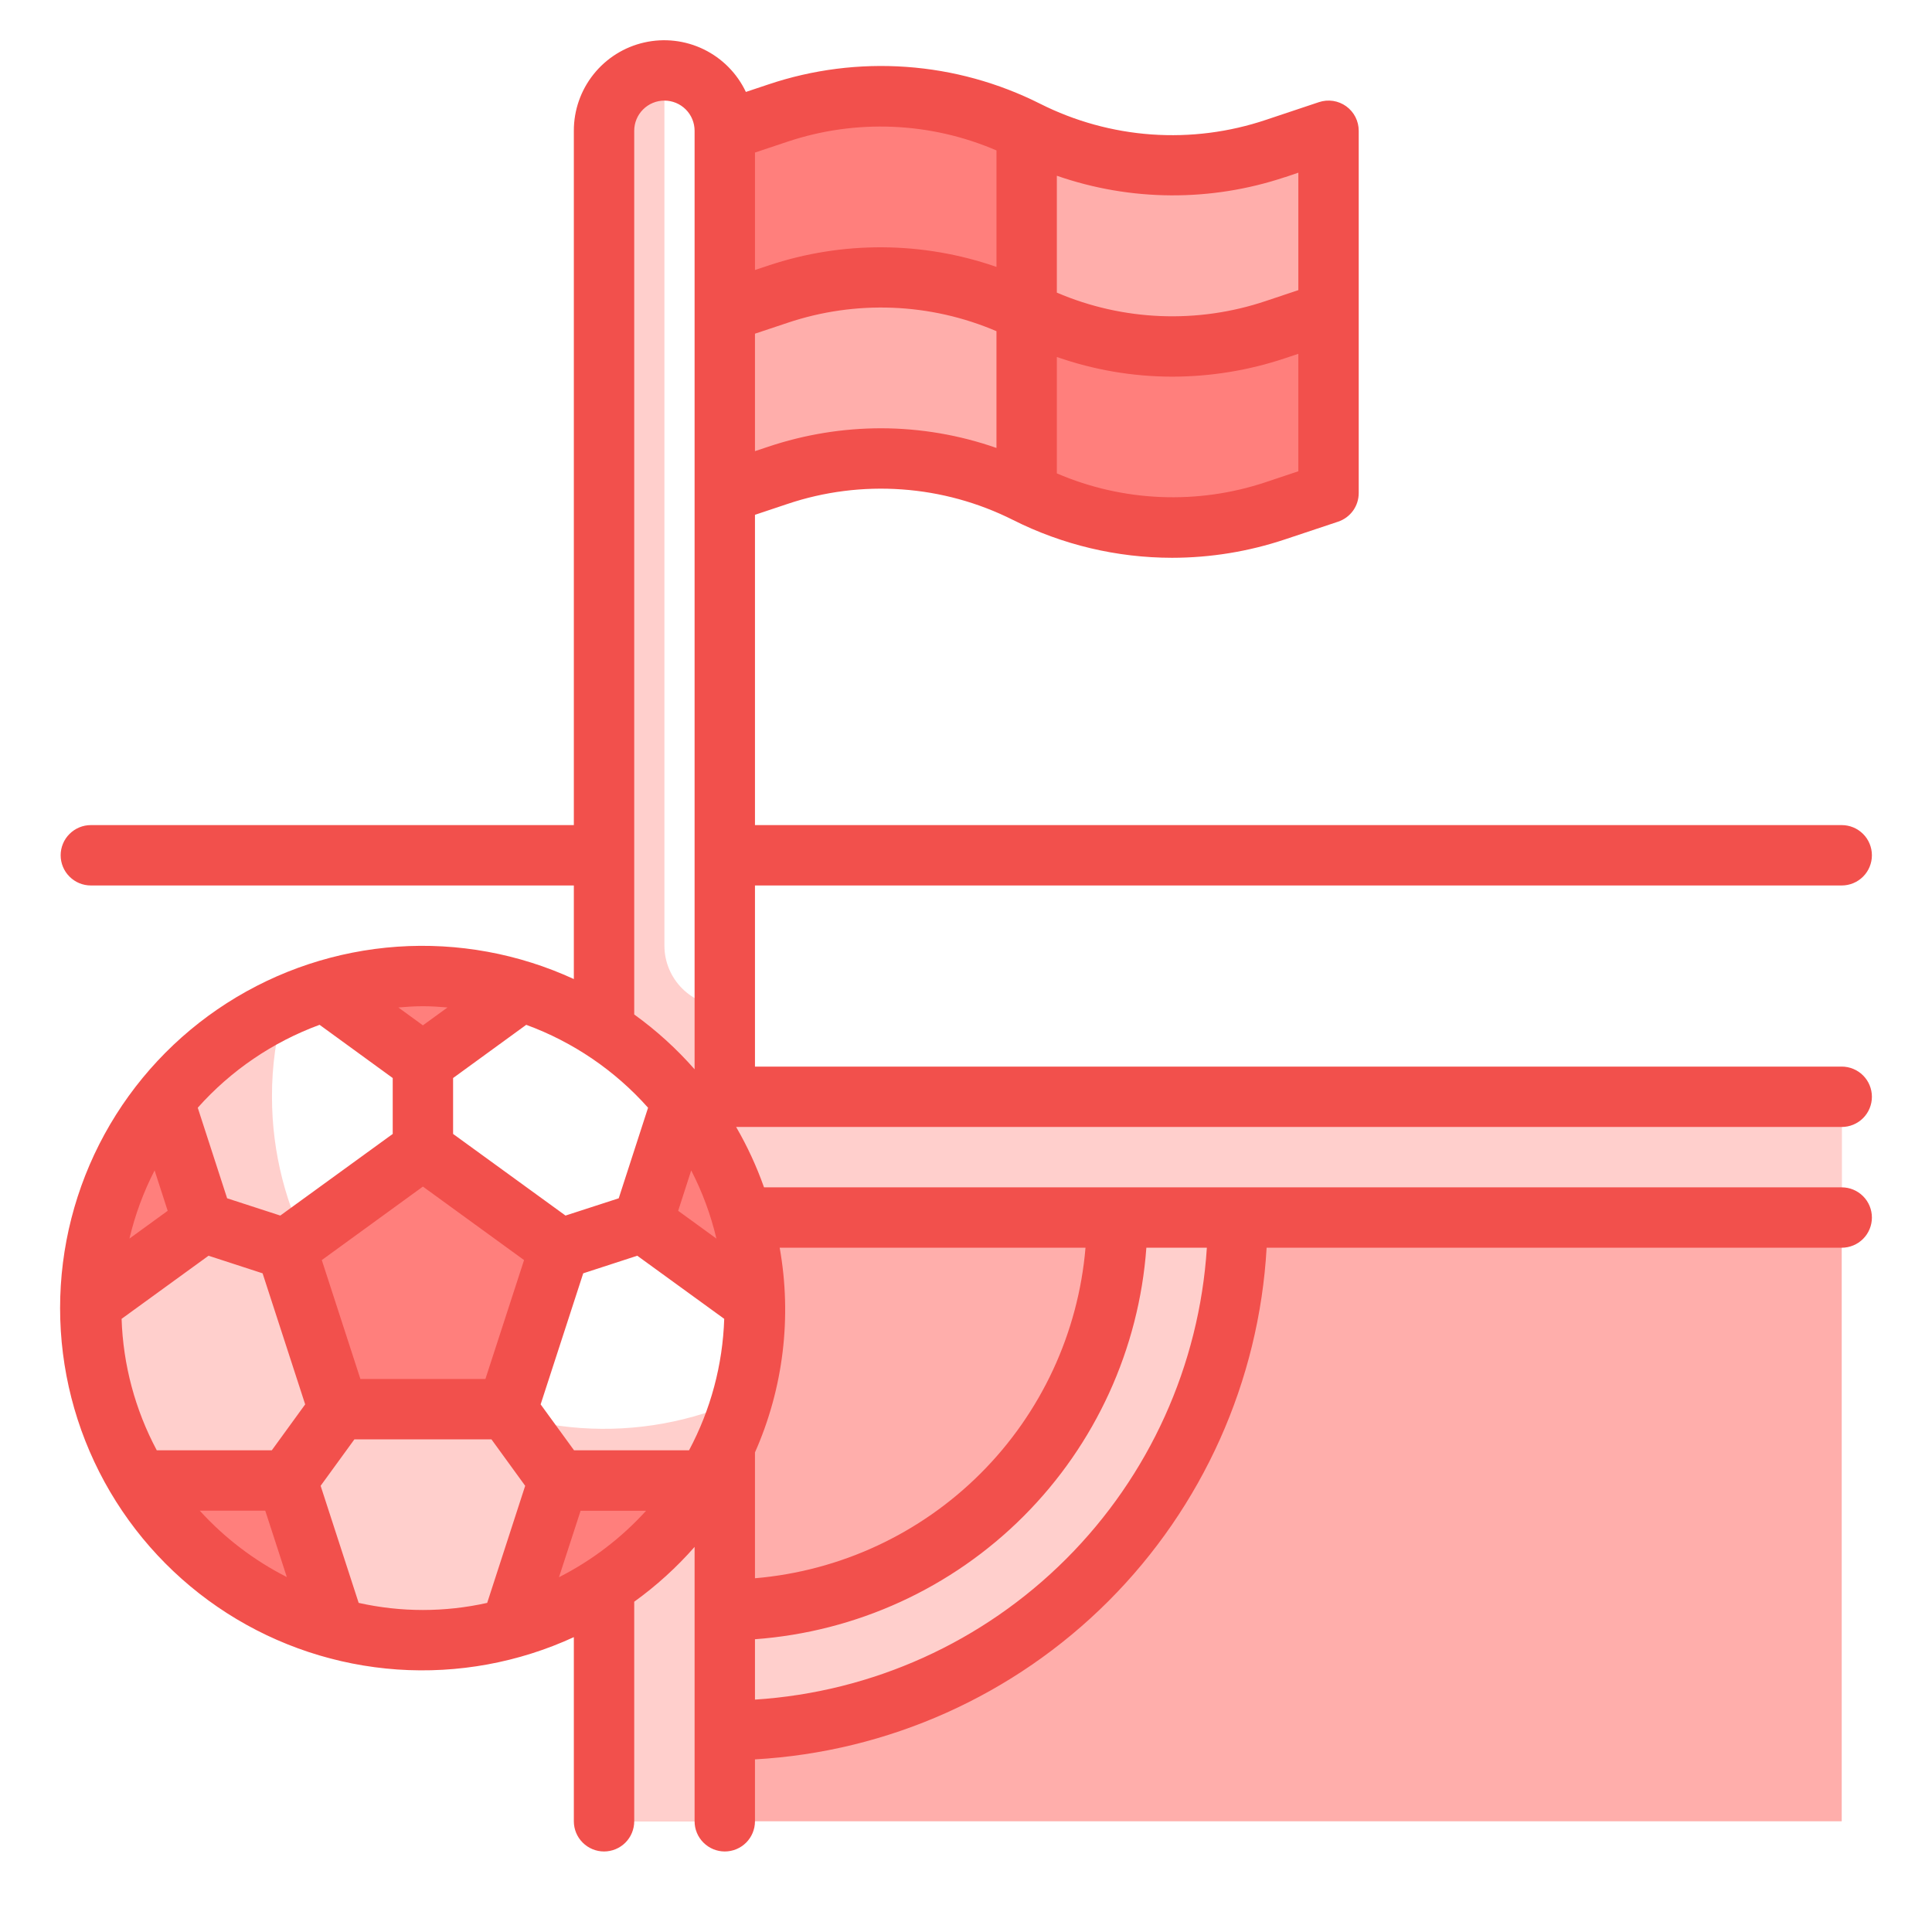
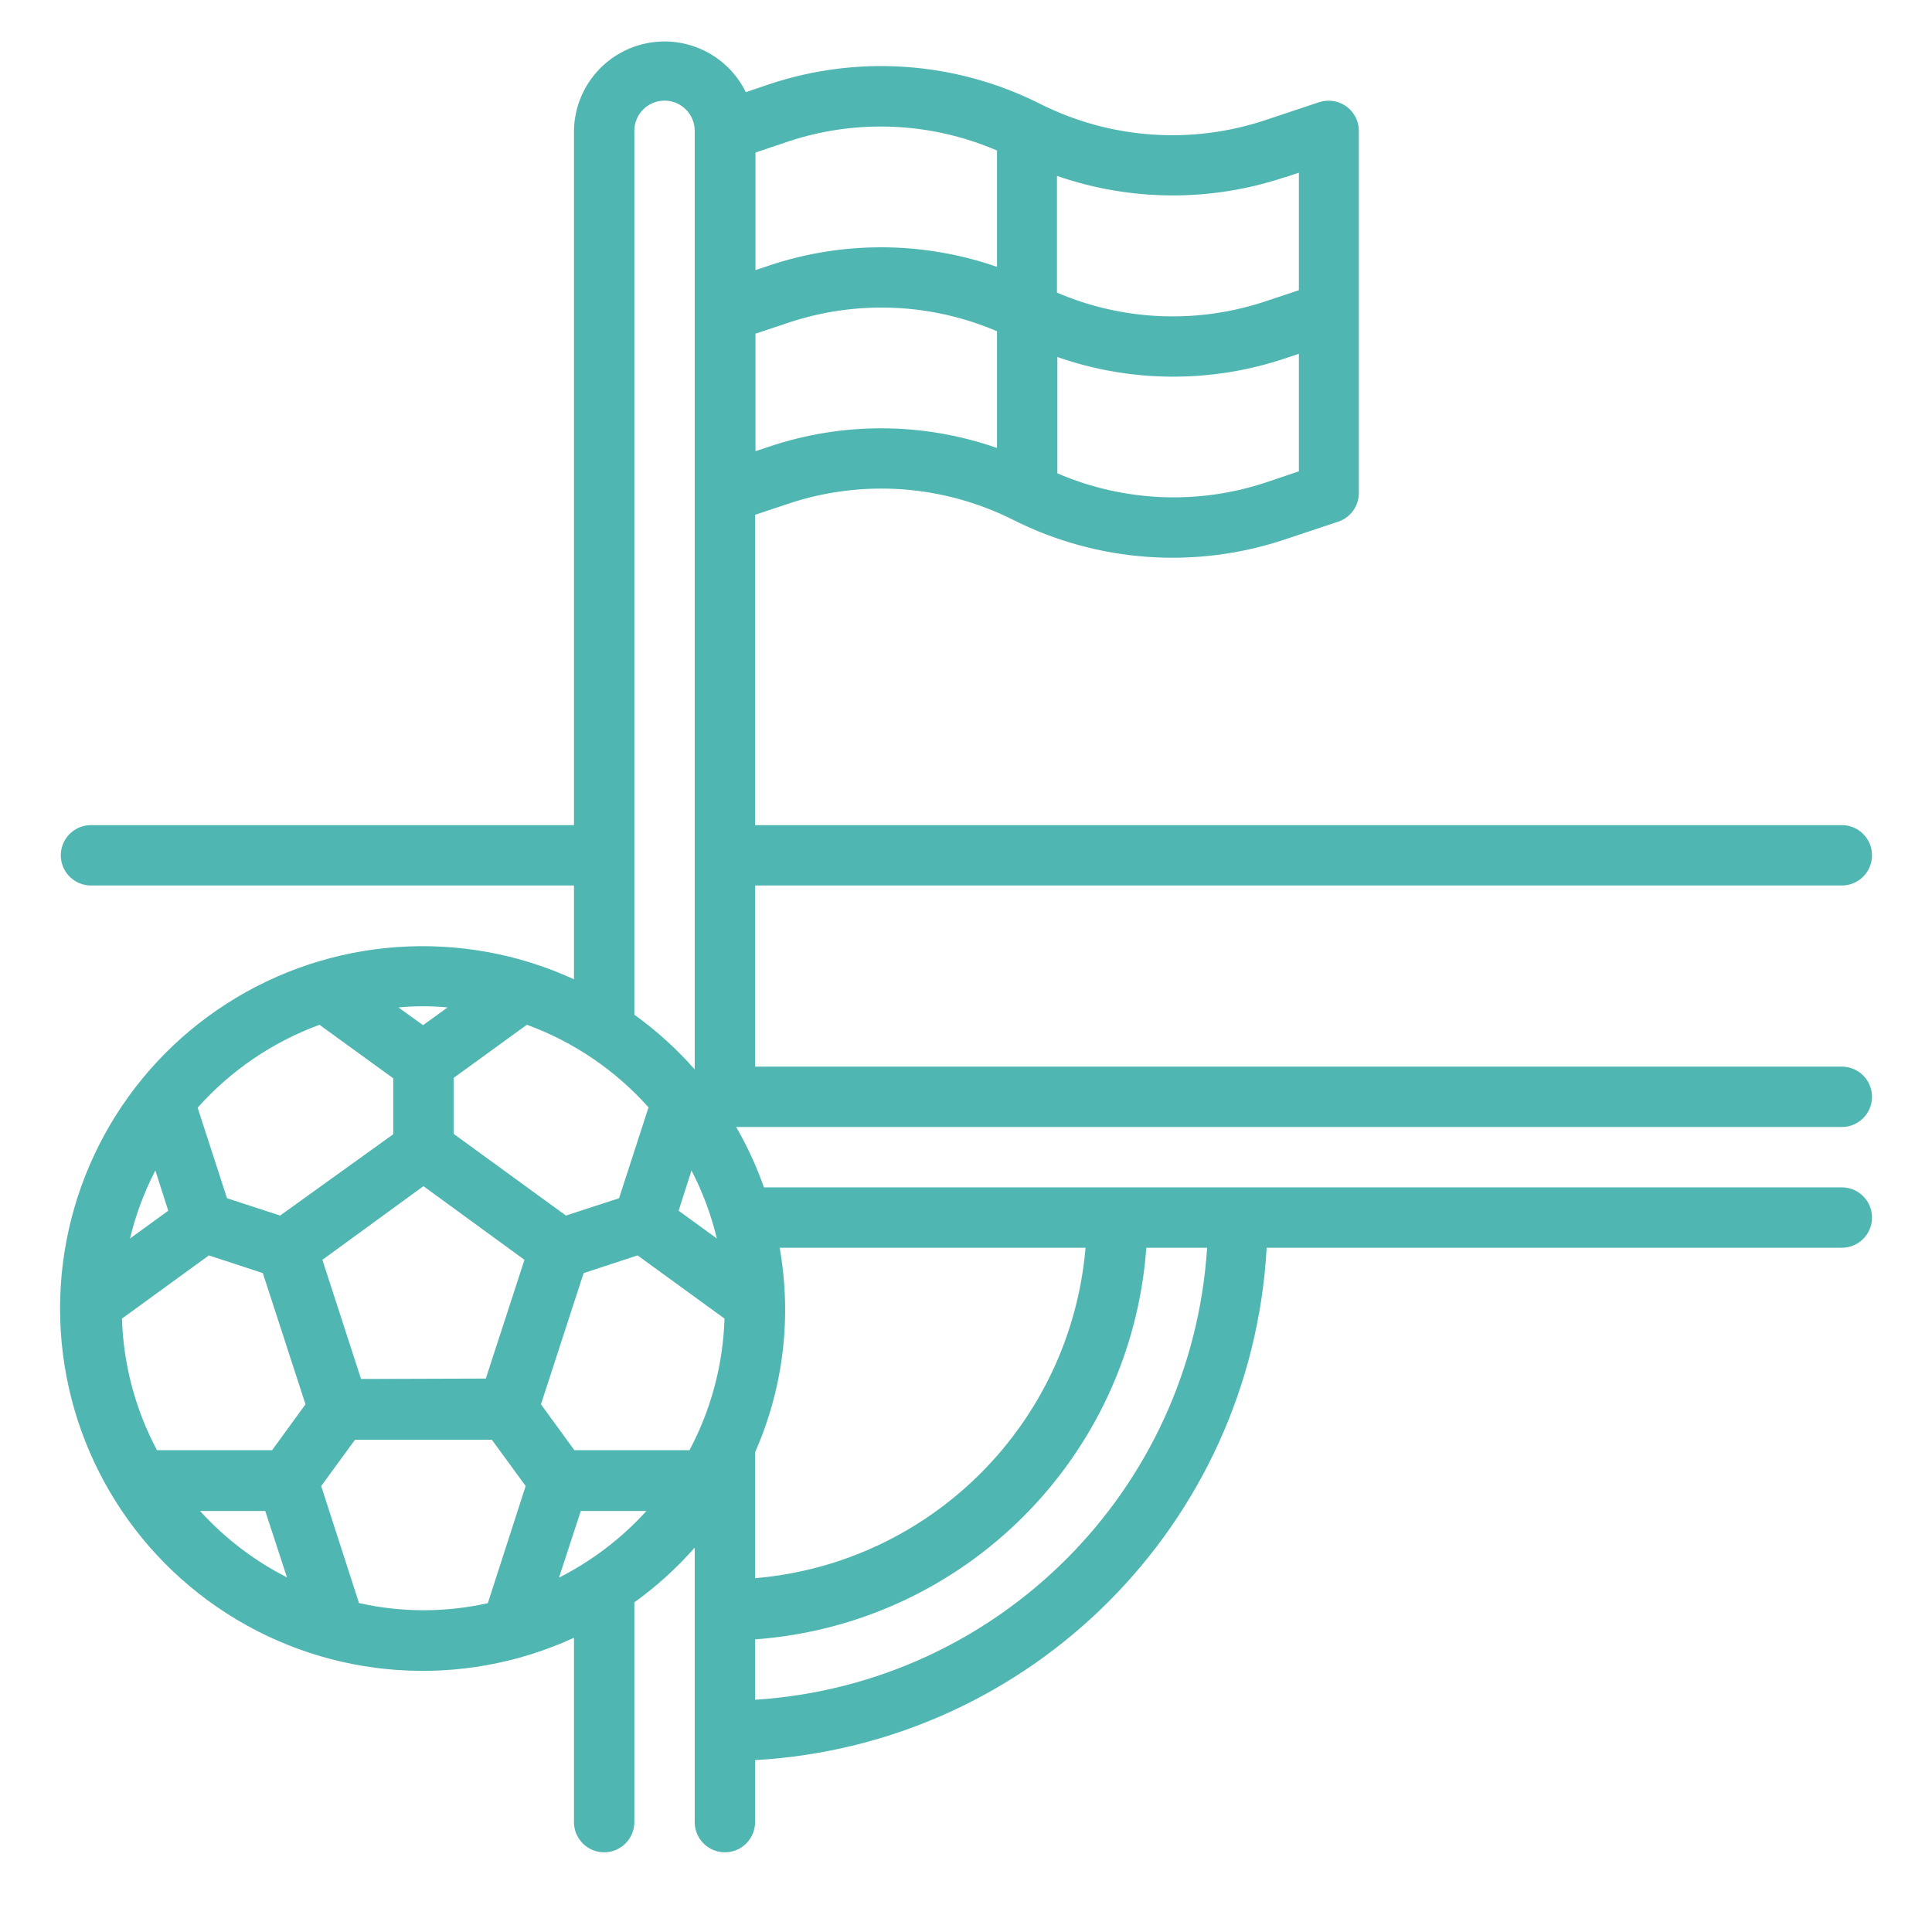
- <svg xmlns="http://www.w3.org/2000/svg" width="100%" height="100%" viewBox="0 0 48 48" version="1.1" xml:space="preserve" style="fill-rule:evenodd;clip-rule:evenodd;stroke-linejoin:round;stroke-miterlimit:2;">
-   <g transform="matrix(1,0,0,1,-512,0)">
-     <g transform="matrix(1,0,0,1,512,0)">
-       <rect id="Artboard1" x="0" y="0" width="48" height="48" style="fill-opacity:0;" />
-       <g id="Artboard11">
-         <g transform="matrix(1,0,0,1,33.0073,3.2493)">
-           <path d="M0,9L-1.318,9.439C-3.355,10.118 -5.579,9.96 -7.5,9C-9.421,8.04 -11.645,7.882 -13.682,8.561L-15,9L-15,-0L-13.682,-0.44C-11.645,-1.118 -9.421,-0.96 -7.5,-0C-5.579,0.96 -3.355,1.118 -1.318,0.439L0,-0L0,9Z" style="fill:rgb(255,127,124);fill-rule:nonzero;" />
-         </g>
-         <g transform="matrix(1,0,0,1,16.8711,45.2493)">
-           <path d="M0,-18C0.739,-17.104 1.281,-16.062 1.59,-14.943C1.899,-13.823 1.967,-12.651 1.791,-11.503C1.615,-10.355 1.199,-9.257 0.569,-8.281C-0.061,-7.305 -0.89,-6.473 -1.864,-5.84L-1.864,0L28.886,0L28.886,-18L0,-18Z" style="fill:rgb(255,174,171);fill-rule:nonzero;" />
-         </g>
-         <g transform="matrix(0,1,1,0,21.1608,42.0953)">
-           <path d="M-6.154,-3.154L3.154,-3.154L3.154,-6.154L-2.682,-6.154C-3.533,-4.847 -4.737,-3.806 -6.154,-3.154" style="fill:rgb(255,207,204);fill-rule:nonzero;" />
-         </g>
-         <g transform="matrix(1,0,0,1,45.7573,30.2493)">
-           <path d="M0,-3L0,0L-27.315,0C-27.428,-0.408 -27.574,-0.807 -27.75,-1.193C-28.048,-1.841 -28.429,-2.449 -28.883,-3L0,-3Z" style="fill:rgb(255,207,204);fill-rule:nonzero;" />
-         </g>
-         <g transform="matrix(1,0,0,1,27.7573,42.9993)">
-           <path d="M0,-12.75C0,-10.164 -1.027,-7.684 -2.856,-5.856C-4.684,-4.027 -7.164,-3 -9.75,-3L-9.75,0C-6.368,0 -3.126,-1.343 -0.734,-3.734C1.657,-6.126 3,-9.368 3,-12.75L0,-12.75Z" style="fill:rgb(255,207,204);fill-rule:nonzero;" />
-         </g>
-         <g transform="matrix(1,0,0,1,19.325,11.5708)">
-           <path d="M0,-4.261L-1.318,-3.822L-1.318,0.679L0,0.239C2.038,-0.44 4.261,-0.282 6.182,0.679L6.182,-3.822C4.261,-4.782 2.038,-4.94 0,-4.261" style="fill:rgb(255,174,171);fill-rule:nonzero;" />
-         </g>
-         <g transform="matrix(1,0,0,1,31.6896,8.4288)">
-           <path d="M0,-4.74C-2.038,-4.061 -4.261,-4.219 -6.182,-5.179L-6.182,-0.679C-4.261,0.281 -2.038,0.439 0,-0.24L1.318,-0.679L1.318,-5.179L0,-4.74Z" style="fill:rgb(255,174,171);fill-rule:nonzero;" />
-         </g>
-         <g transform="matrix(1,0,0,1,18.0073,5.8063)">
-           <path d="M0,19.193L0,23.25C-0.298,22.602 -0.679,21.994 -1.133,21.443C-1.667,20.796 -2.296,20.235 -3,19.778L-3,-2.557C-2.999,-2.954 -2.84,-3.335 -2.559,-3.616C-2.278,-3.897 -1.897,-4.056 -1.5,-4.057L-1.5,17.693C-1.499,18.09 -1.34,18.471 -1.059,18.752C-0.778,19.033 -0.397,19.192 0,19.193" style="fill:rgb(255,207,204);fill-rule:nonzero;" />
-         </g>
-         <g transform="matrix(1,0,0,1,18.4423,31.1093)">
-           <path d="M0,3.64C-0.377,4.972 -1.084,6.188 -2.055,7.176C-3.025,8.163 -4.229,8.891 -5.555,9.291C-6.881,9.69 -8.286,9.75 -9.641,9.464C-10.996,9.179 -12.257,8.556 -13.308,7.655C-14.359,6.753 -15.167,5.602 -15.656,4.306C-16.145,3.011 -16.3,1.613 -16.107,0.242C-15.914,-1.129 -15.379,-2.43 -14.551,-3.54C-13.723,-4.65 -12.629,-5.534 -11.37,-6.11C-11.582,-5.379 -11.688,-4.621 -11.685,-3.86C-11.685,-2.478 -11.337,-1.118 -10.674,0.095C-10.012,1.308 -9.055,2.335 -7.891,3.082C-6.728,3.829 -5.396,4.271 -4.017,4.369C-2.638,4.466 -1.257,4.216 0,3.64" style="fill:rgb(255,207,204);fill-rule:nonzero;" />
-         </g>
-         <g transform="matrix(1,0,0,1,10.5073,35.0106)">
-           <path d="M0,-6.457L-3.394,-3.991L-2.098,0L2.098,0L3.395,-3.991L0,-6.457Z" style="fill:rgb(255,127,124);fill-rule:nonzero;" />
-         </g>
-         <g transform="matrix(1,0,0,1,12.9538,25.9043)">
-           <path d="M0,-1.28L-2.447,0.497L-4.893,-1.28C-3.3,-1.777 -1.593,-1.777 0,-1.28" style="fill:rgb(255,127,124);fill-rule:nonzero;" />
-         </g>
-         <g transform="matrix(1,0,0,1,5.0481,29.3746)">
-           <path d="M0,0.994L-2.787,3.019C-2.768,1.183 -2.131,-0.594 -0.979,-2.025L0,0.994Z" style="fill:rgb(255,127,124);fill-rule:nonzero;" />
-         </g>
-         <g transform="matrix(1,0,0,1,18.7573,27.347)">
-           <path d="M0,5.045L-2.787,3.02L-1.807,0C-0.655,1.431 -0.018,3.208 0,5.045" style="fill:rgb(255,127,124);fill-rule:nonzero;" />
-         </g>
-         <g transform="matrix(1,0,0,1,17.5573,40.4568)">
-           <path d="M0,-3.675C-1.094,-1.873 -2.838,-0.557 -4.871,0L-3.68,-3.675L0,-3.675Z" style="fill:rgb(255,127,124);fill-rule:nonzero;" />
-         </g>
-         <g transform="matrix(1,0,0,1,8.3263,36.7823)">
-           <path d="M0,3.673C-2.033,3.115 -3.775,1.801 -4.869,0L-1.194,0L0,3.673Z" style="fill:rgb(255,127,124);fill-rule:nonzero;" />
-         </g>
-         <g transform="matrix(1,0,0,1,26.969,15.9423)">
-           <path d="M0,15.057C-0.179,17.175 -1.102,19.161 -2.605,20.663C-4.108,22.166 -6.094,23.089 -8.212,23.269L-8.212,20.143C-7.505,18.546 -7.291,16.776 -7.598,15.057L0,15.057ZM3.015,15.057C2.829,17.973 1.586,20.722 -0.48,22.788C-2.547,24.855 -5.295,26.097 -8.212,26.284L-8.212,24.784C-5.693,24.599 -3.325,23.516 -1.54,21.73C0.245,19.944 1.329,17.575 1.512,15.057L3.015,15.057ZM-13.081,23.243L-12.544,21.592L-10.917,21.592C-11.532,22.269 -12.265,22.829 -13.081,23.243M-18.058,23.881L-19.003,20.972L-18.164,19.818L-14.759,19.818L-13.921,20.972L-14.865,23.881C-15.917,24.116 -17.007,24.116 -18.058,23.881M-22.006,21.59L-20.379,21.59L-19.843,23.239C-20.658,22.826 -21.391,22.266 -22.006,21.59M-19.029,9.519L-17.212,10.841L-17.212,12.23L-20.005,14.258L-21.326,13.829L-22.056,11.579C-21.232,10.653 -20.192,9.946 -19.029,9.519M-15.851,9.088L-16.462,9.532L-17.072,9.088C-16.87,9.071 -16.668,9.057 -16.462,9.057C-16.256,9.057 -16.053,9.071 -15.851,9.088M-11.212,-12.693C-11.212,-12.892 -11.133,-13.083 -10.992,-13.223C-10.851,-13.364 -10.661,-13.443 -10.462,-13.443C-10.263,-13.443 -10.072,-13.364 -9.931,-13.223C-9.791,-13.083 -9.712,-12.892 -9.712,-12.693L-9.712,10.624C-10.159,10.115 -10.662,9.658 -11.212,9.262L-11.212,-12.693ZM-7.407,-12.421C-5.708,-12.99 -3.858,-12.913 -2.212,-12.205L-2.212,-9.311C-4.046,-9.949 -6.04,-9.961 -7.881,-9.344L-8.212,-9.234L-8.212,-12.152L-7.407,-12.421ZM4.958,-11.54L5.288,-11.652L5.288,-8.734L4.483,-8.465C2.785,-7.893 0.935,-7.967 -0.712,-8.672L-0.712,-11.576C1.122,-10.938 3.116,-10.926 4.958,-11.542L4.958,-11.54ZM4.484,-3.965C2.784,-3.396 0.934,-3.473 -0.712,-4.181L-0.712,-7.073C0.209,-6.751 1.176,-6.586 2.151,-6.584C3.105,-6.585 4.053,-6.739 4.958,-7.042L5.288,-7.152L5.288,-4.234L4.484,-3.965ZM-7.881,-4.844L-8.212,-4.734L-8.212,-7.652L-7.406,-7.921C-5.708,-8.492 -3.859,-8.419 -2.212,-7.714L-2.212,-4.813C-3.132,-5.135 -4.1,-5.3 -5.075,-5.302C-6.029,-5.302 -6.976,-5.147 -7.881,-4.844M-10.12,14.14L-9.796,13.136C-9.519,13.673 -9.309,14.242 -9.17,14.83L-10.12,14.14ZM-12.707,20.09L-13.537,18.949L-12.479,15.693L-11.136,15.256L-8.976,16.824C-9.013,17.965 -9.312,19.082 -9.85,20.09L-12.707,20.09ZM-10.868,11.579L-11.597,13.829L-12.919,14.258L-15.712,12.23L-15.712,10.841L-13.895,9.519C-12.731,9.946 -11.691,10.653 -10.868,11.579M-18.015,18.318L-18.974,15.364L-16.462,13.538L-13.949,15.364L-14.909,18.318L-18.015,18.318ZM-22.803,14.14L-23.753,14.83C-23.614,14.242 -23.404,13.673 -23.128,13.136L-22.803,14.14ZM-23.948,16.824L-21.788,15.256L-20.445,15.693L-19.387,18.949L-20.216,20.09L-23.074,20.09C-23.612,19.082 -23.911,17.965 -23.948,16.824M18.788,12.057C18.987,12.057 19.178,11.978 19.319,11.837C19.459,11.697 19.538,11.506 19.538,11.307C19.538,11.108 19.459,10.917 19.319,10.777C19.178,10.636 18.987,10.557 18.788,10.557L-8.212,10.557L-8.212,6.057L18.788,6.057C18.987,6.057 19.178,5.978 19.319,5.837C19.459,5.697 19.538,5.506 19.538,5.307C19.538,5.108 19.459,4.917 19.319,4.777C19.178,4.636 18.987,4.557 18.788,4.557L-8.212,4.557L-8.212,-3.152L-7.407,-3.421C-6.492,-3.729 -5.525,-3.852 -4.562,-3.783C-3.599,-3.715 -2.659,-3.456 -1.797,-3.022C-0.572,-2.406 0.78,-2.085 2.151,-2.084C3.105,-2.085 4.053,-2.239 4.958,-2.542L6.275,-2.981C6.425,-3.031 6.555,-3.127 6.647,-3.254C6.739,-3.382 6.788,-3.535 6.788,-3.693L6.788,-12.693C6.788,-12.812 6.76,-12.929 6.706,-13.035C6.652,-13.141 6.573,-13.232 6.477,-13.302C6.381,-13.371 6.269,-13.417 6.152,-13.435C6.034,-13.453 5.914,-13.442 5.801,-13.405L4.484,-12.965C3.568,-12.657 2.602,-12.534 1.639,-12.602C0.676,-12.671 -0.264,-12.93 -1.126,-13.364C-2.165,-13.887 -3.296,-14.199 -4.456,-14.281C-5.615,-14.363 -6.779,-14.215 -7.881,-13.844L-8.438,-13.658C-8.656,-14.119 -9.025,-14.492 -9.484,-14.716C-9.943,-14.939 -10.464,-15 -10.962,-14.887C-11.459,-14.775 -11.904,-14.496 -12.222,-14.097C-12.54,-13.699 -12.713,-13.203 -12.712,-12.693L-12.712,4.557L-24.712,4.557C-24.911,4.557 -25.101,4.636 -25.242,4.777C-25.383,4.917 -25.462,5.108 -25.462,5.307C-25.462,5.506 -25.383,5.697 -25.242,5.837C-25.101,5.978 -24.911,6.057 -24.712,6.057L-12.712,6.057L-12.712,8.382C-14.083,7.751 -15.591,7.474 -17.097,7.578C-18.603,7.683 -20.059,8.164 -21.33,8.978C-22.601,9.792 -23.647,10.913 -24.372,12.238C-25.096,13.562 -25.476,15.047 -25.476,16.557C-25.476,18.067 -25.096,19.552 -24.372,20.876C-23.647,22.201 -22.601,23.322 -21.33,24.136C-20.059,24.95 -18.603,25.431 -17.097,25.536C-15.591,25.64 -14.083,25.363 -12.712,24.732L-12.712,29.307C-12.712,29.506 -12.633,29.697 -12.492,29.837C-12.351,29.978 -12.161,30.057 -11.962,30.057C-11.763,30.057 -11.572,29.978 -11.431,29.837C-11.291,29.697 -11.212,29.506 -11.212,29.307L-11.212,23.852C-10.662,23.456 -10.159,22.999 -9.712,22.49L-9.712,29.307C-9.712,29.506 -9.633,29.697 -9.492,29.837C-9.351,29.978 -9.161,30.057 -8.962,30.057C-8.763,30.057 -8.572,29.978 -8.431,29.837C-8.291,29.697 -8.212,29.506 -8.212,29.307L-8.212,27.769C-4.901,27.582 -1.776,26.182 0.569,23.838C2.913,21.493 4.313,18.367 4.5,15.057L18.788,15.057C18.987,15.057 19.178,14.978 19.319,14.837C19.459,14.697 19.538,14.506 19.538,14.307C19.538,14.108 19.459,13.917 19.319,13.777C19.178,13.636 18.987,13.557 18.788,13.557L-7.987,13.557C-8.171,13.037 -8.403,12.534 -8.68,12.057L18.788,12.057Z" style="fill:rgb(242,80,76);fill-rule:nonzero;" />
-         </g>
-       </g>
-     </g>
-   </g>
+ <svg xmlns="http://www.w3.org/2000/svg" clip-rule="evenodd" viewBox="0 0 48 48">
+   <path fill="#50b6b1" d="M26.97 31a9.01 9.01 0 01-8.21 8.21v-3.13A8.76 8.76 0 0019.37 31zm3.02 0a12.02 12.02 0 01-11.23 11.23v-1.5A10.52 10.52 0 0028.48 31zm-16.1 8.19.54-1.65h1.63a7.52 7.52 0 01-2.16 1.65m-4.98.64-.94-2.91.84-1.15h3.4l.84 1.15-.94 2.91a7.32 7.32 0 01-3.19 0m-3.95-2.29H6.59l.54 1.65a7.53 7.53 0 01-2.16-1.65m2.98-12.07 1.82 1.32v1.39L6.96 30.2l-1.32-.43-.73-2.25a7.52 7.52 0 013.03-2.06m3.18-.43-.61.44-.61-.44c.2-.02.4-.03.61-.03s.41.01.61.03m4.64-21.78a.75.75 0 111.5 0v23.32a8.98 8.98 0 00-1.5-1.36zm3.81.27a7.29 7.29 0 015.2.22v2.89a8.77 8.77 0 00-5.67-.03l-.33.11V3.79zm12.37.88.33-.11v2.92l-.81.27a7.29 7.29 0 01-5.2-.21V4.37a8.78 8.78 0 005.67.03zm-.47 7.58c-1.7.57-3.55.49-5.2-.22V8.87a8.73 8.73 0 005.67.03l.33-.11v2.92zm-12.37-.88-.33.11V8.29l.81-.27a7.29 7.29 0 015.19.21v2.9a8.72 8.72 0 00-5.67-.03m-2.24 18.98.32-1c.28.54.49 1.11.63 1.69zm-2.59 5.95-.83-1.14 1.06-3.26 1.34-.44 2.16 1.57a7.45 7.45 0 01-.87 3.27zm1.84-8.51-.73 2.25-1.32.43-2.79-2.03v-1.39l1.82-1.32a7.51 7.51 0 013.03 2.06m-7.15 6.74-.96-2.96 2.51-1.83 2.51 1.83-.96 2.95zm-4.79-4.18-.95.69a7.46 7.46 0 01.63-1.69zm-1.15 2.68 2.16-1.57 1.34.44 1.06 3.26-.83 1.14H3.9a7.45 7.45 0 01-.87-3.27M45.76 28a.75.75 0 000-1.5h-27V22h27a.75.75 0 000-1.5h-27V12.79l.81-.27a7.29 7.29 0 015.61.4 8.8 8.8 0 006.75.48l1.32-.44a.75.75 0 00.51-.71v-9a.75.75 0 00-.64-.74.76.76 0 00-.35.03l-1.32.44a7.31 7.31 0 01-5.61-.4 8.78 8.78 0 00-6.75-.48l-.56.19a2.25 2.25 0 00-4.27.96V20.5h-12a.75.75 0 00-.53 1.28c.14.14.33.22.53.22h12v2.33a9.01 9.01 0 00-8.62.6 9 9 0 000 15.16 9.01 9.01 0 008.62.6v4.58a.75.75 0 101.5 0v-5.46a8.98 8.98 0 001.5-1.36v6.82a.75.75 0 101.5 0v-1.54A13.5 13.5 0 0031.47 31h14.29a.75.75 0 000-1.5H18.98a8.9 8.9 0 00-.69-1.5z" />
</svg>
